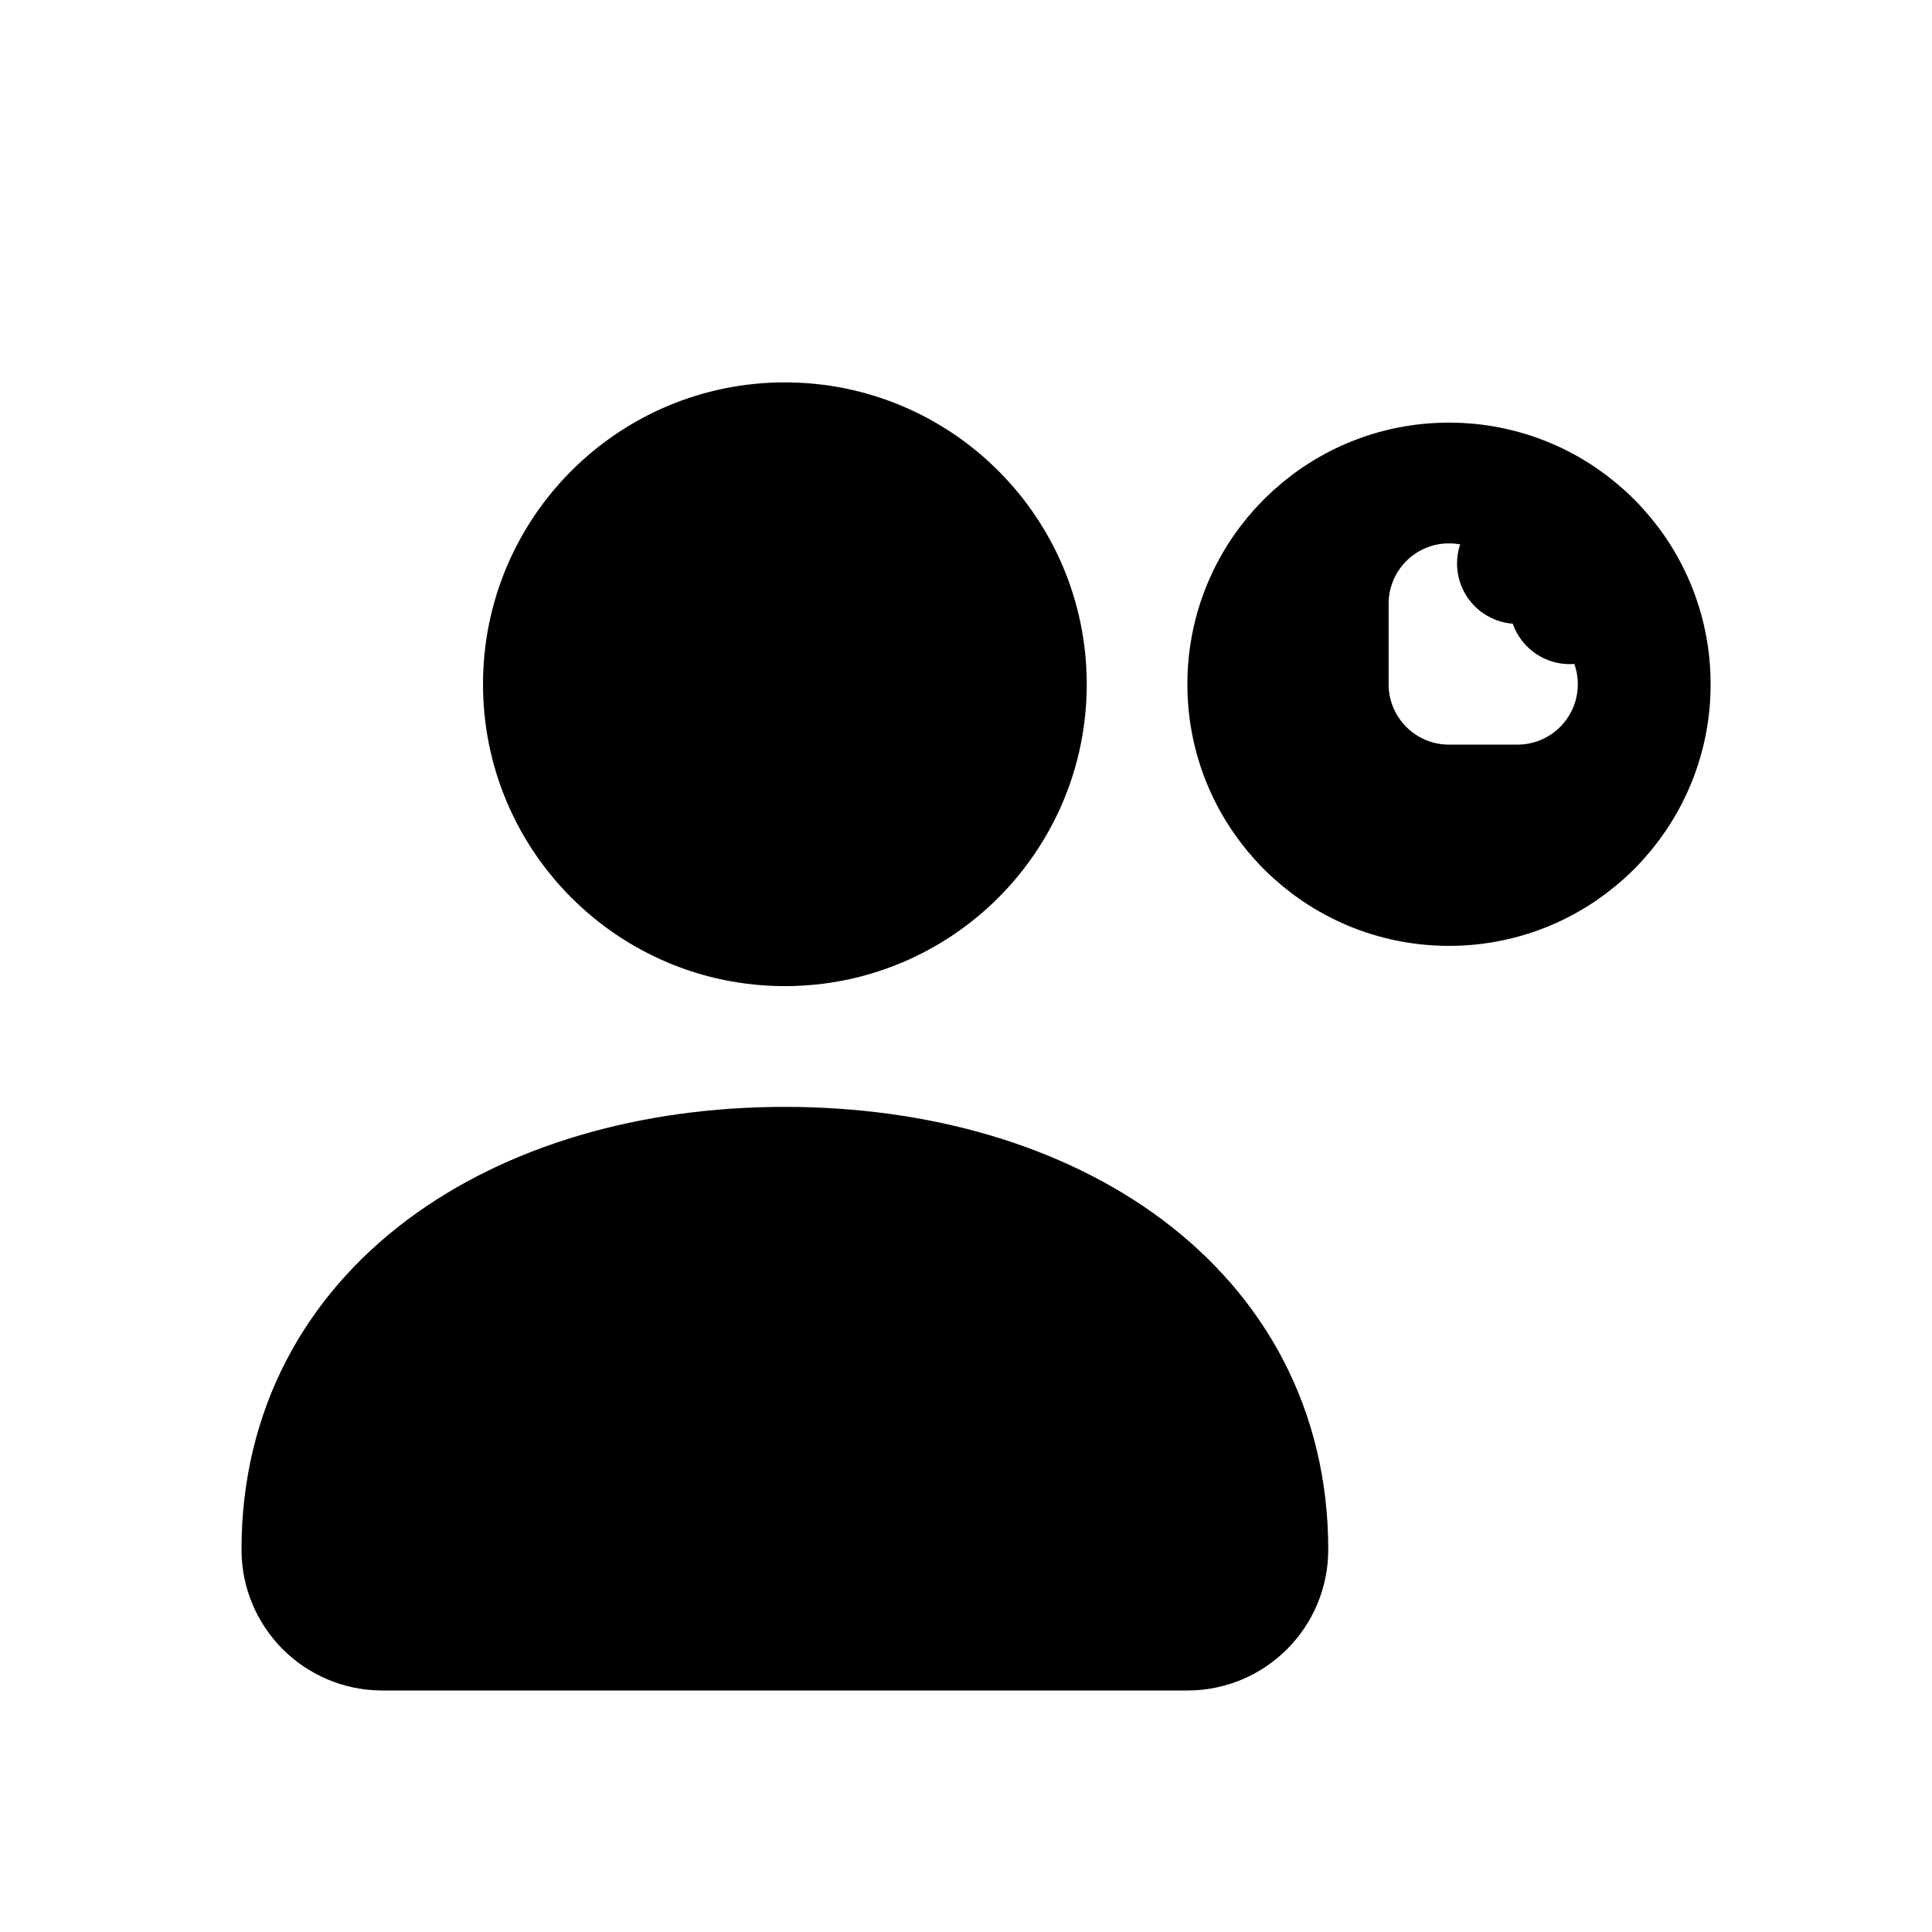
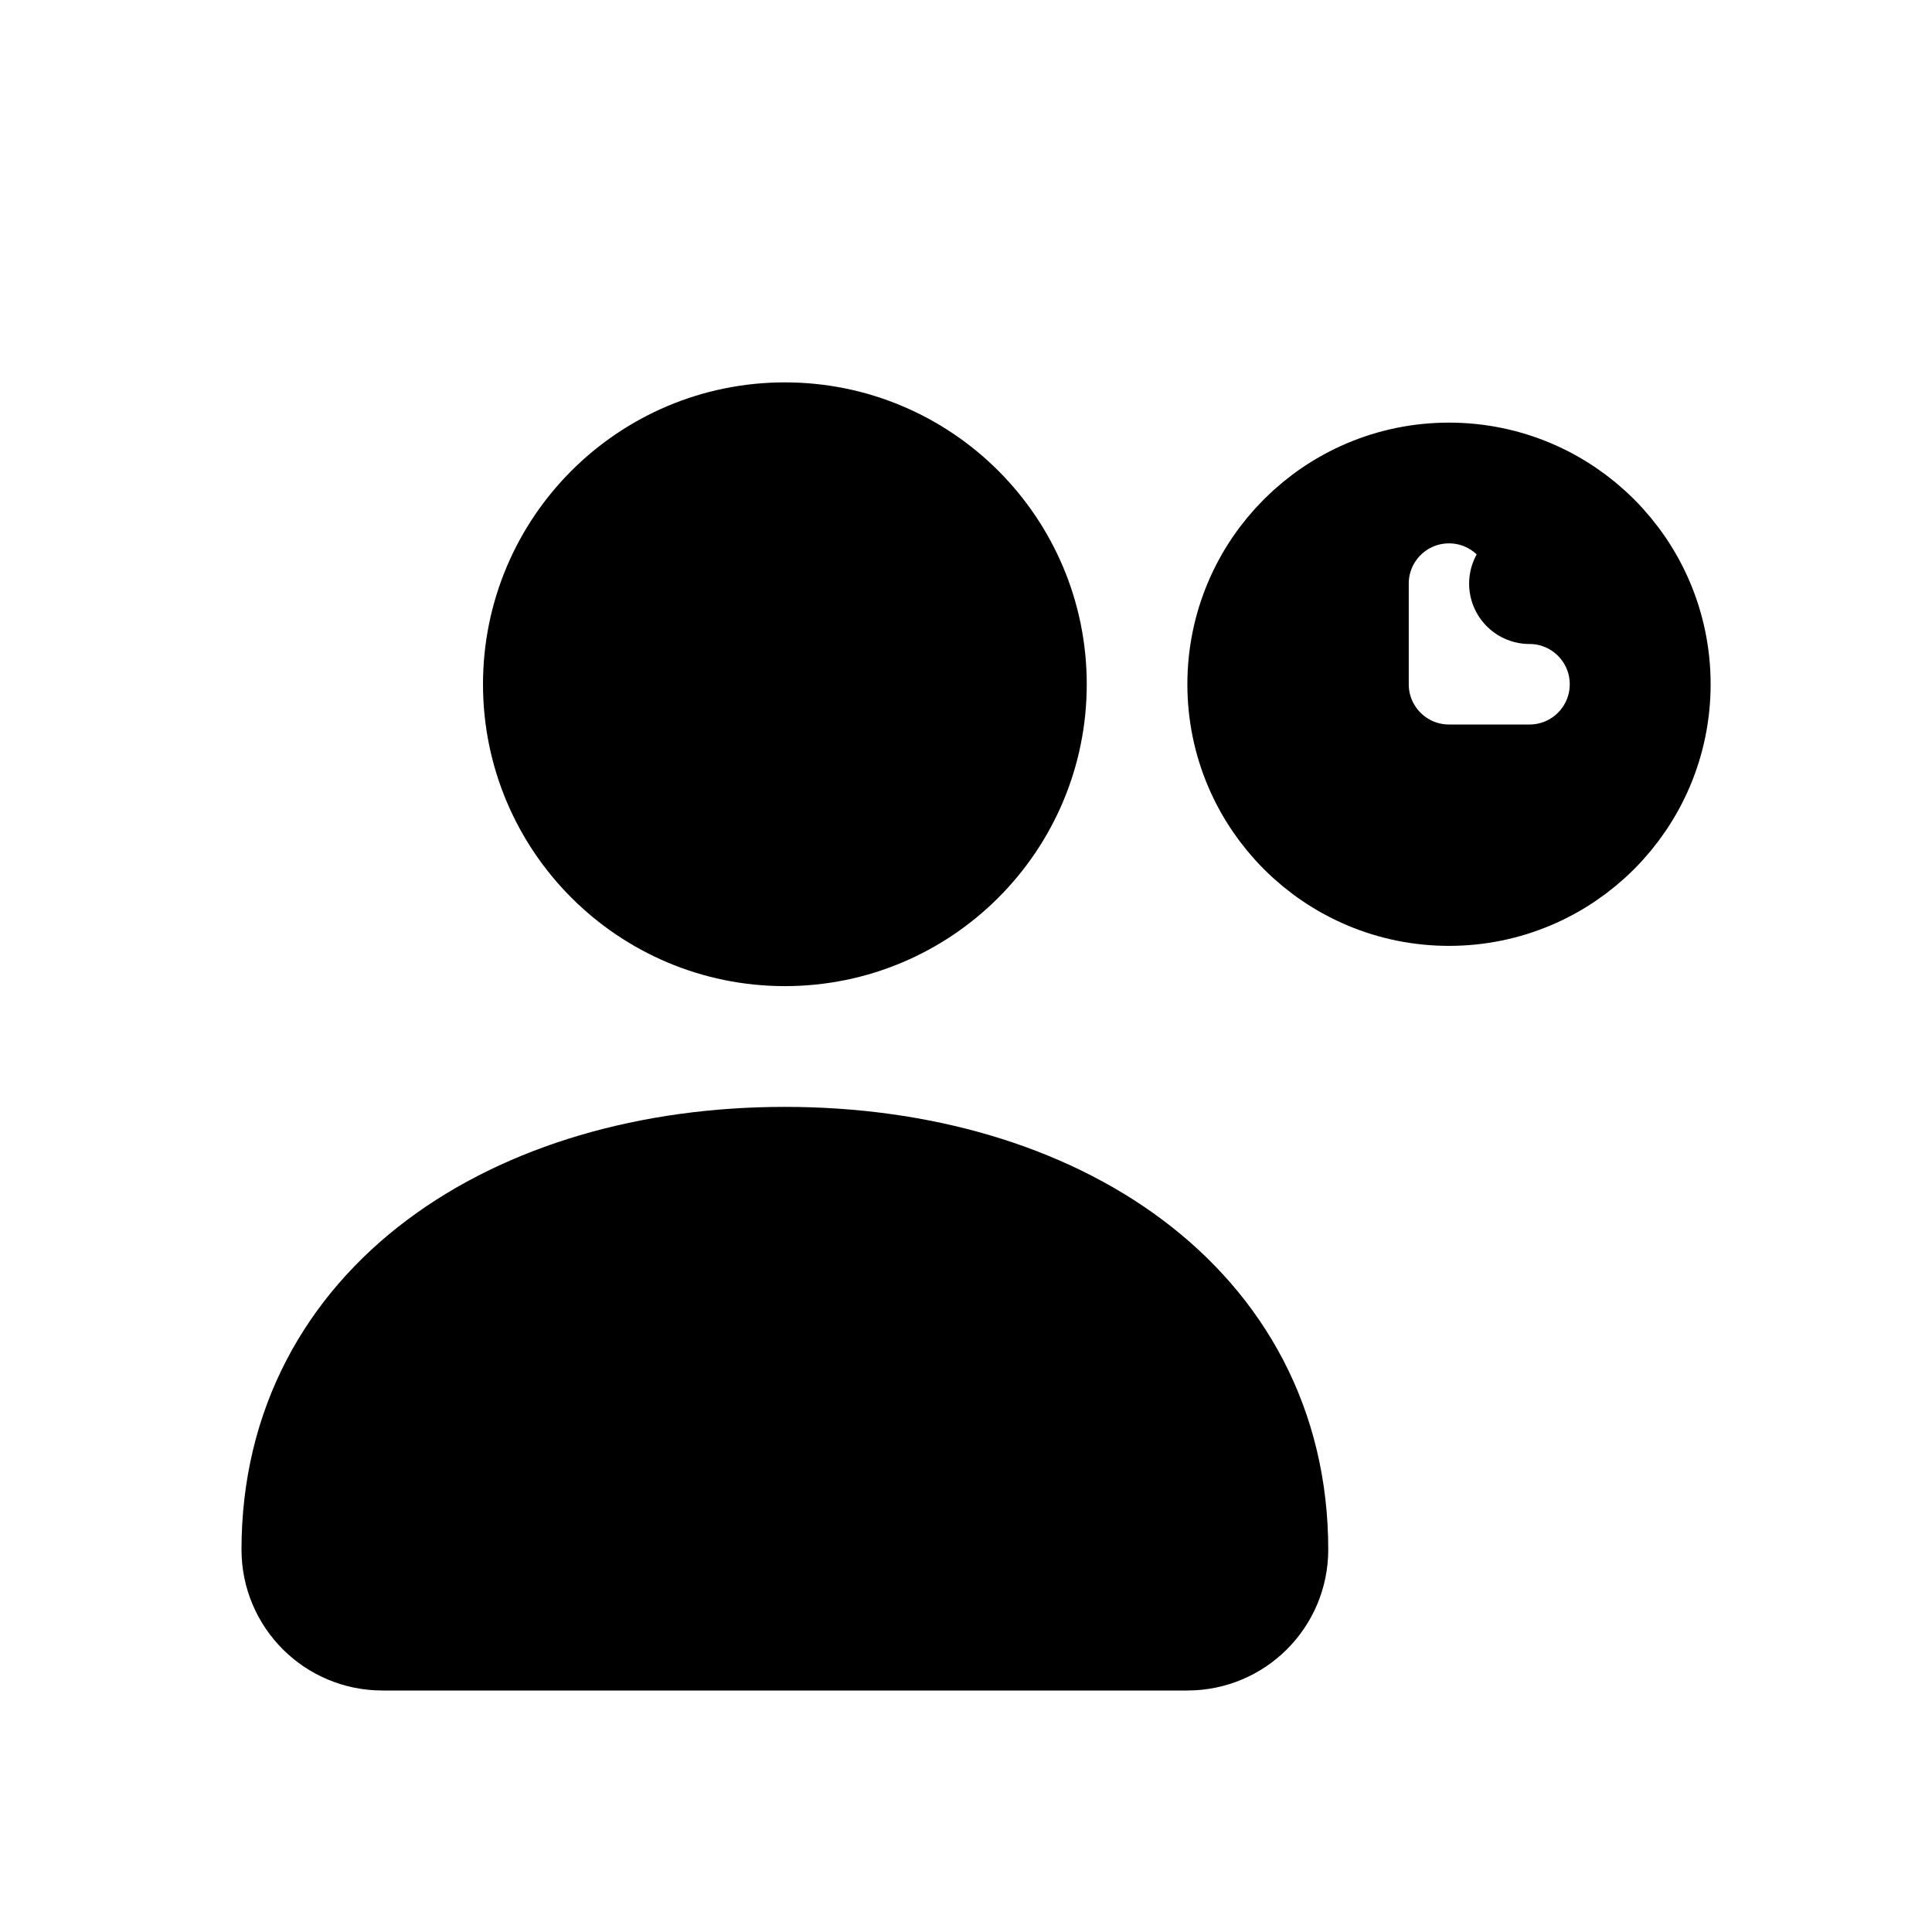
<svg xmlns="http://www.w3.org/2000/svg" viewBox="0 0 24 24" fill="currentColor" stroke="currentColor" stroke-width="1.5" stroke-linecap="round" stroke-linejoin="round" fill-rule="evenodd">
  <circle cx="9.75" cy="8.5" r="3" />
  <path d="M3.75 19.25c0-2.99 2.69-4.75 6-4.75s6 1.76 6 4.75a1 1 0 0 1-1 1h-10a1 1 0 0 1-1-1Z" />
-   <path d="M18 6A2.5 2.5 0 1 1 18 11A2.5 2.5 0 1 1 18 6ZM19.5 7.5L19.5 7L18.85 7A1.5 1.5 0 0 1 18.85 10L18 10A1.5 1.5 0 0 1 16.5 8.5L16.5 7.5A1.5 1.5 0 0 1 19.5 7.5Z" />
+   <path d="M18 6A2.5 2.5 0 1 1 18 11A2.5 2.5 0 1 1 18 6ZM19.25 7.25L19.25 7.25L19 7.25A1.25 1.25 0 0 1 19 9.75L18 9.75A1.25 1.25 0 0 1 16.75 8.5L16.75 7.25A1.25 1.25 0 0 1 19.25 7.25Z" />
</svg>
